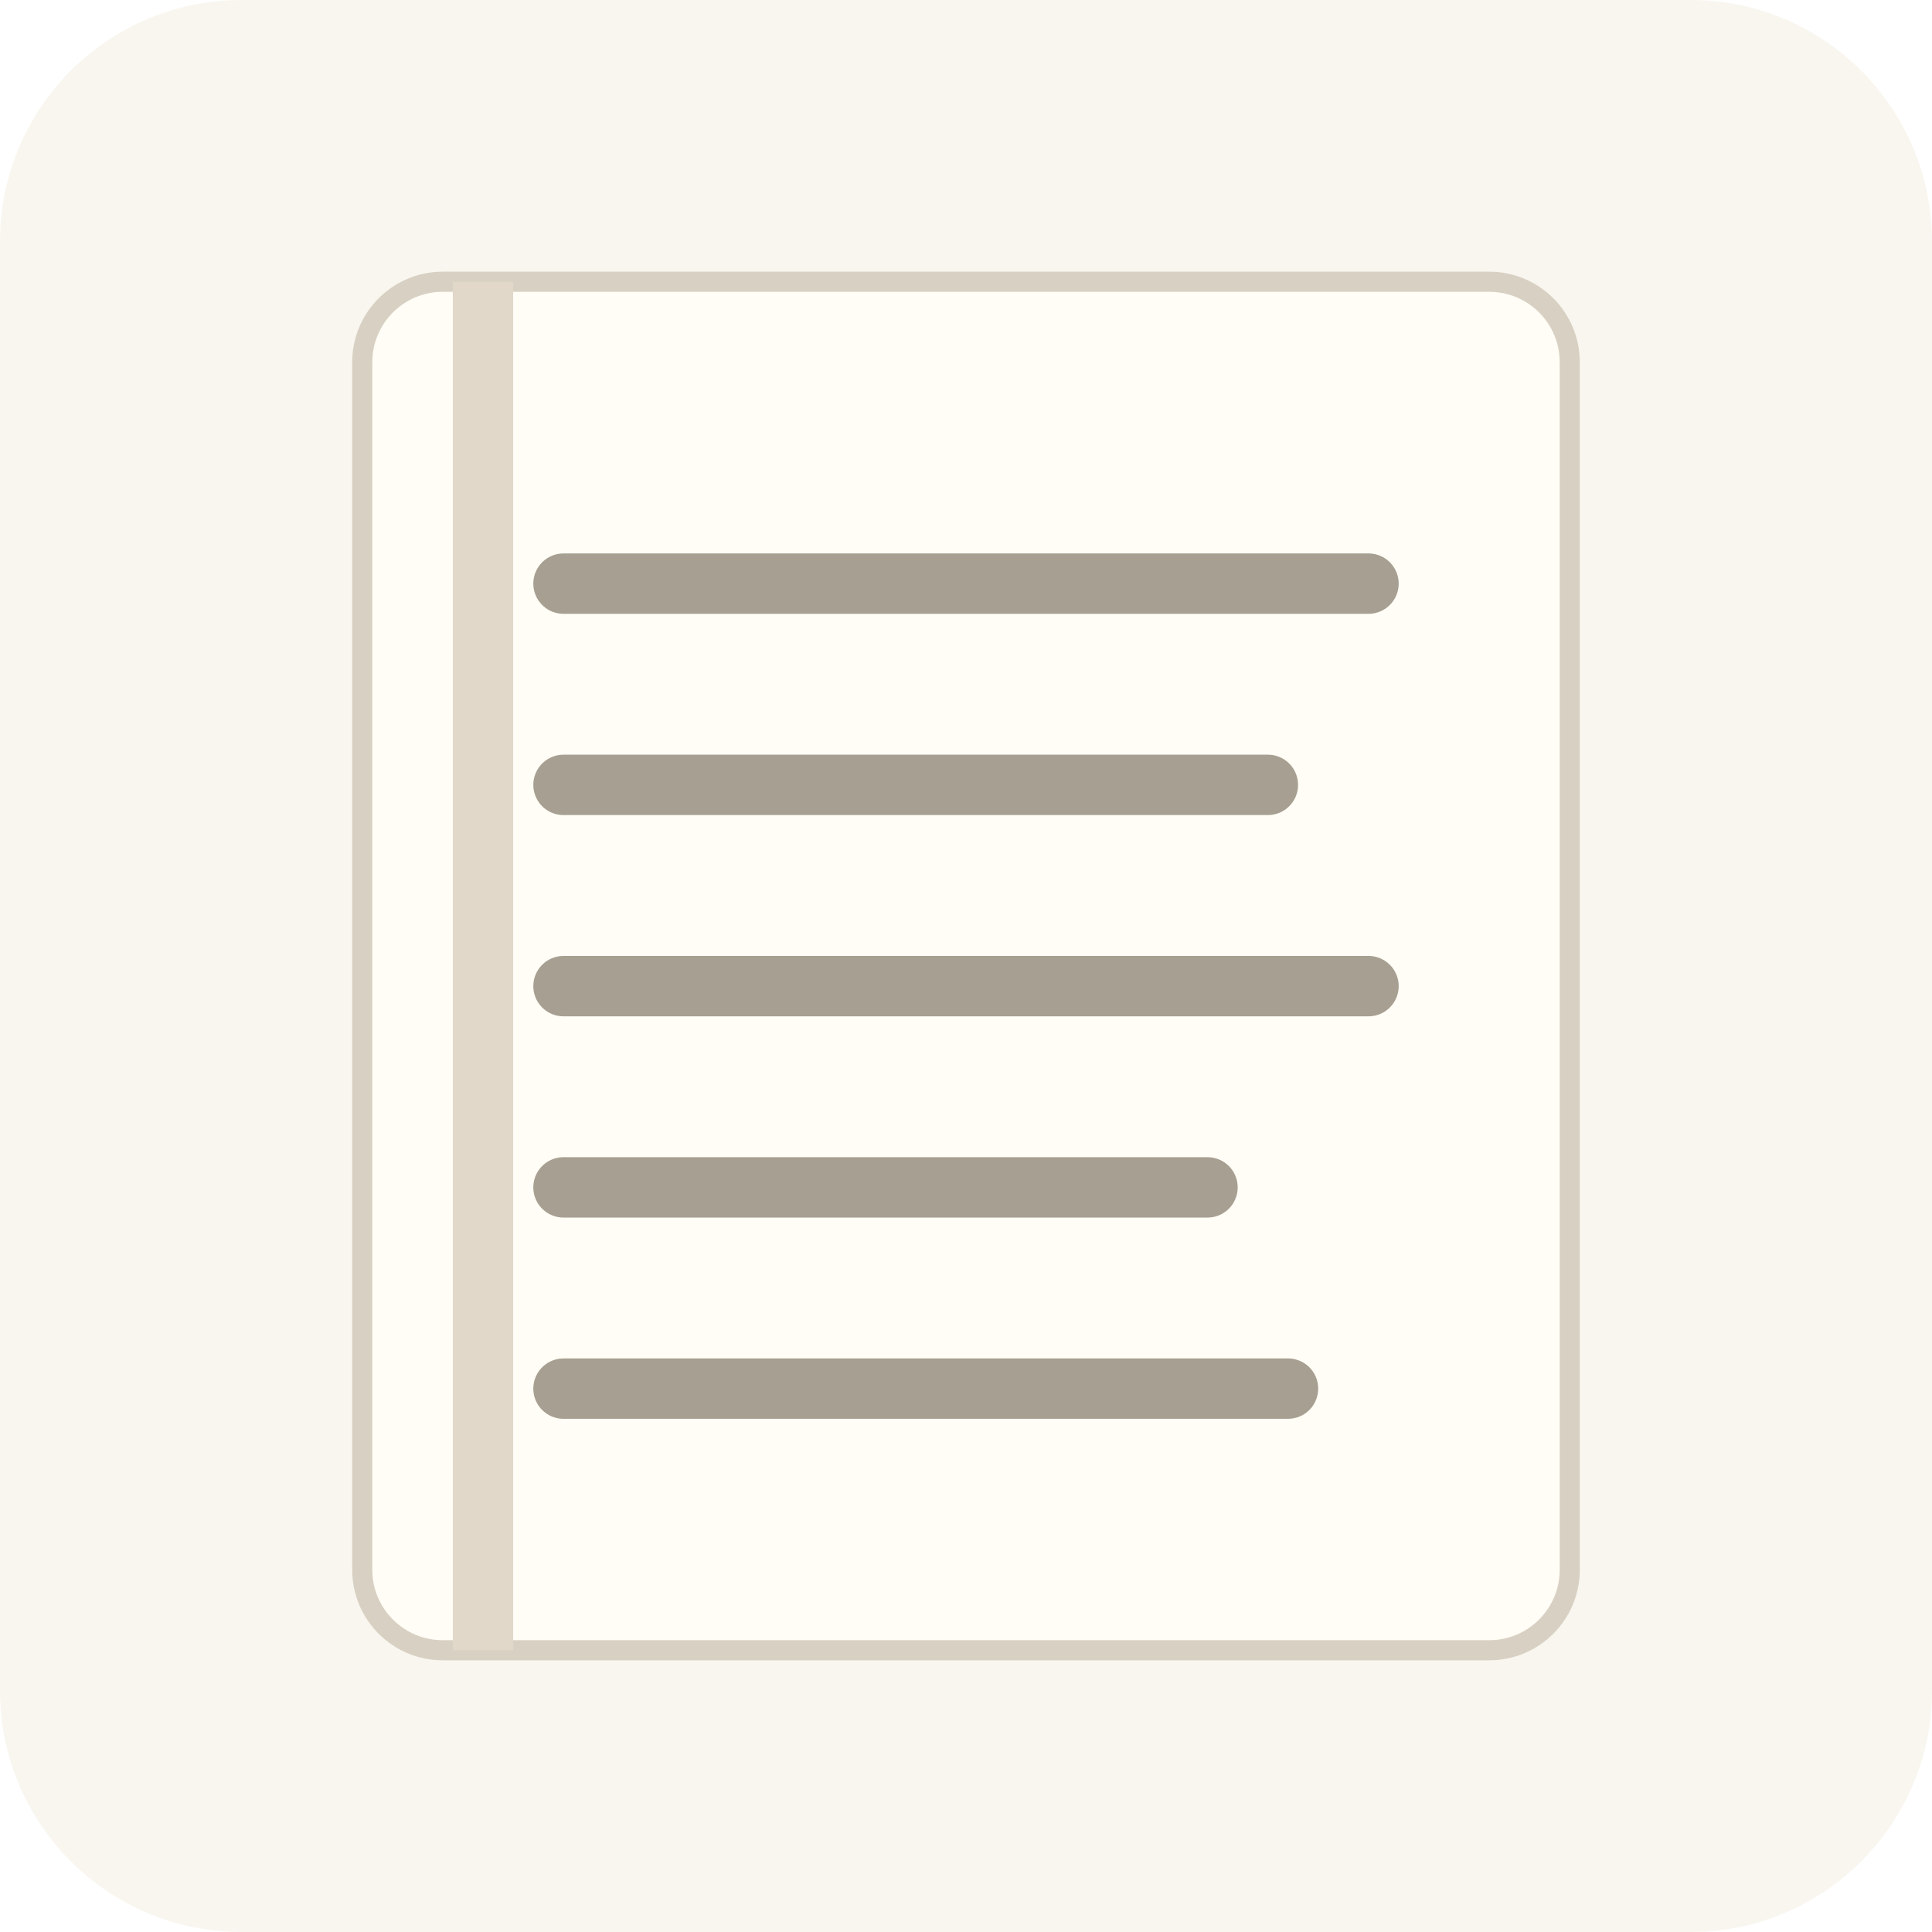
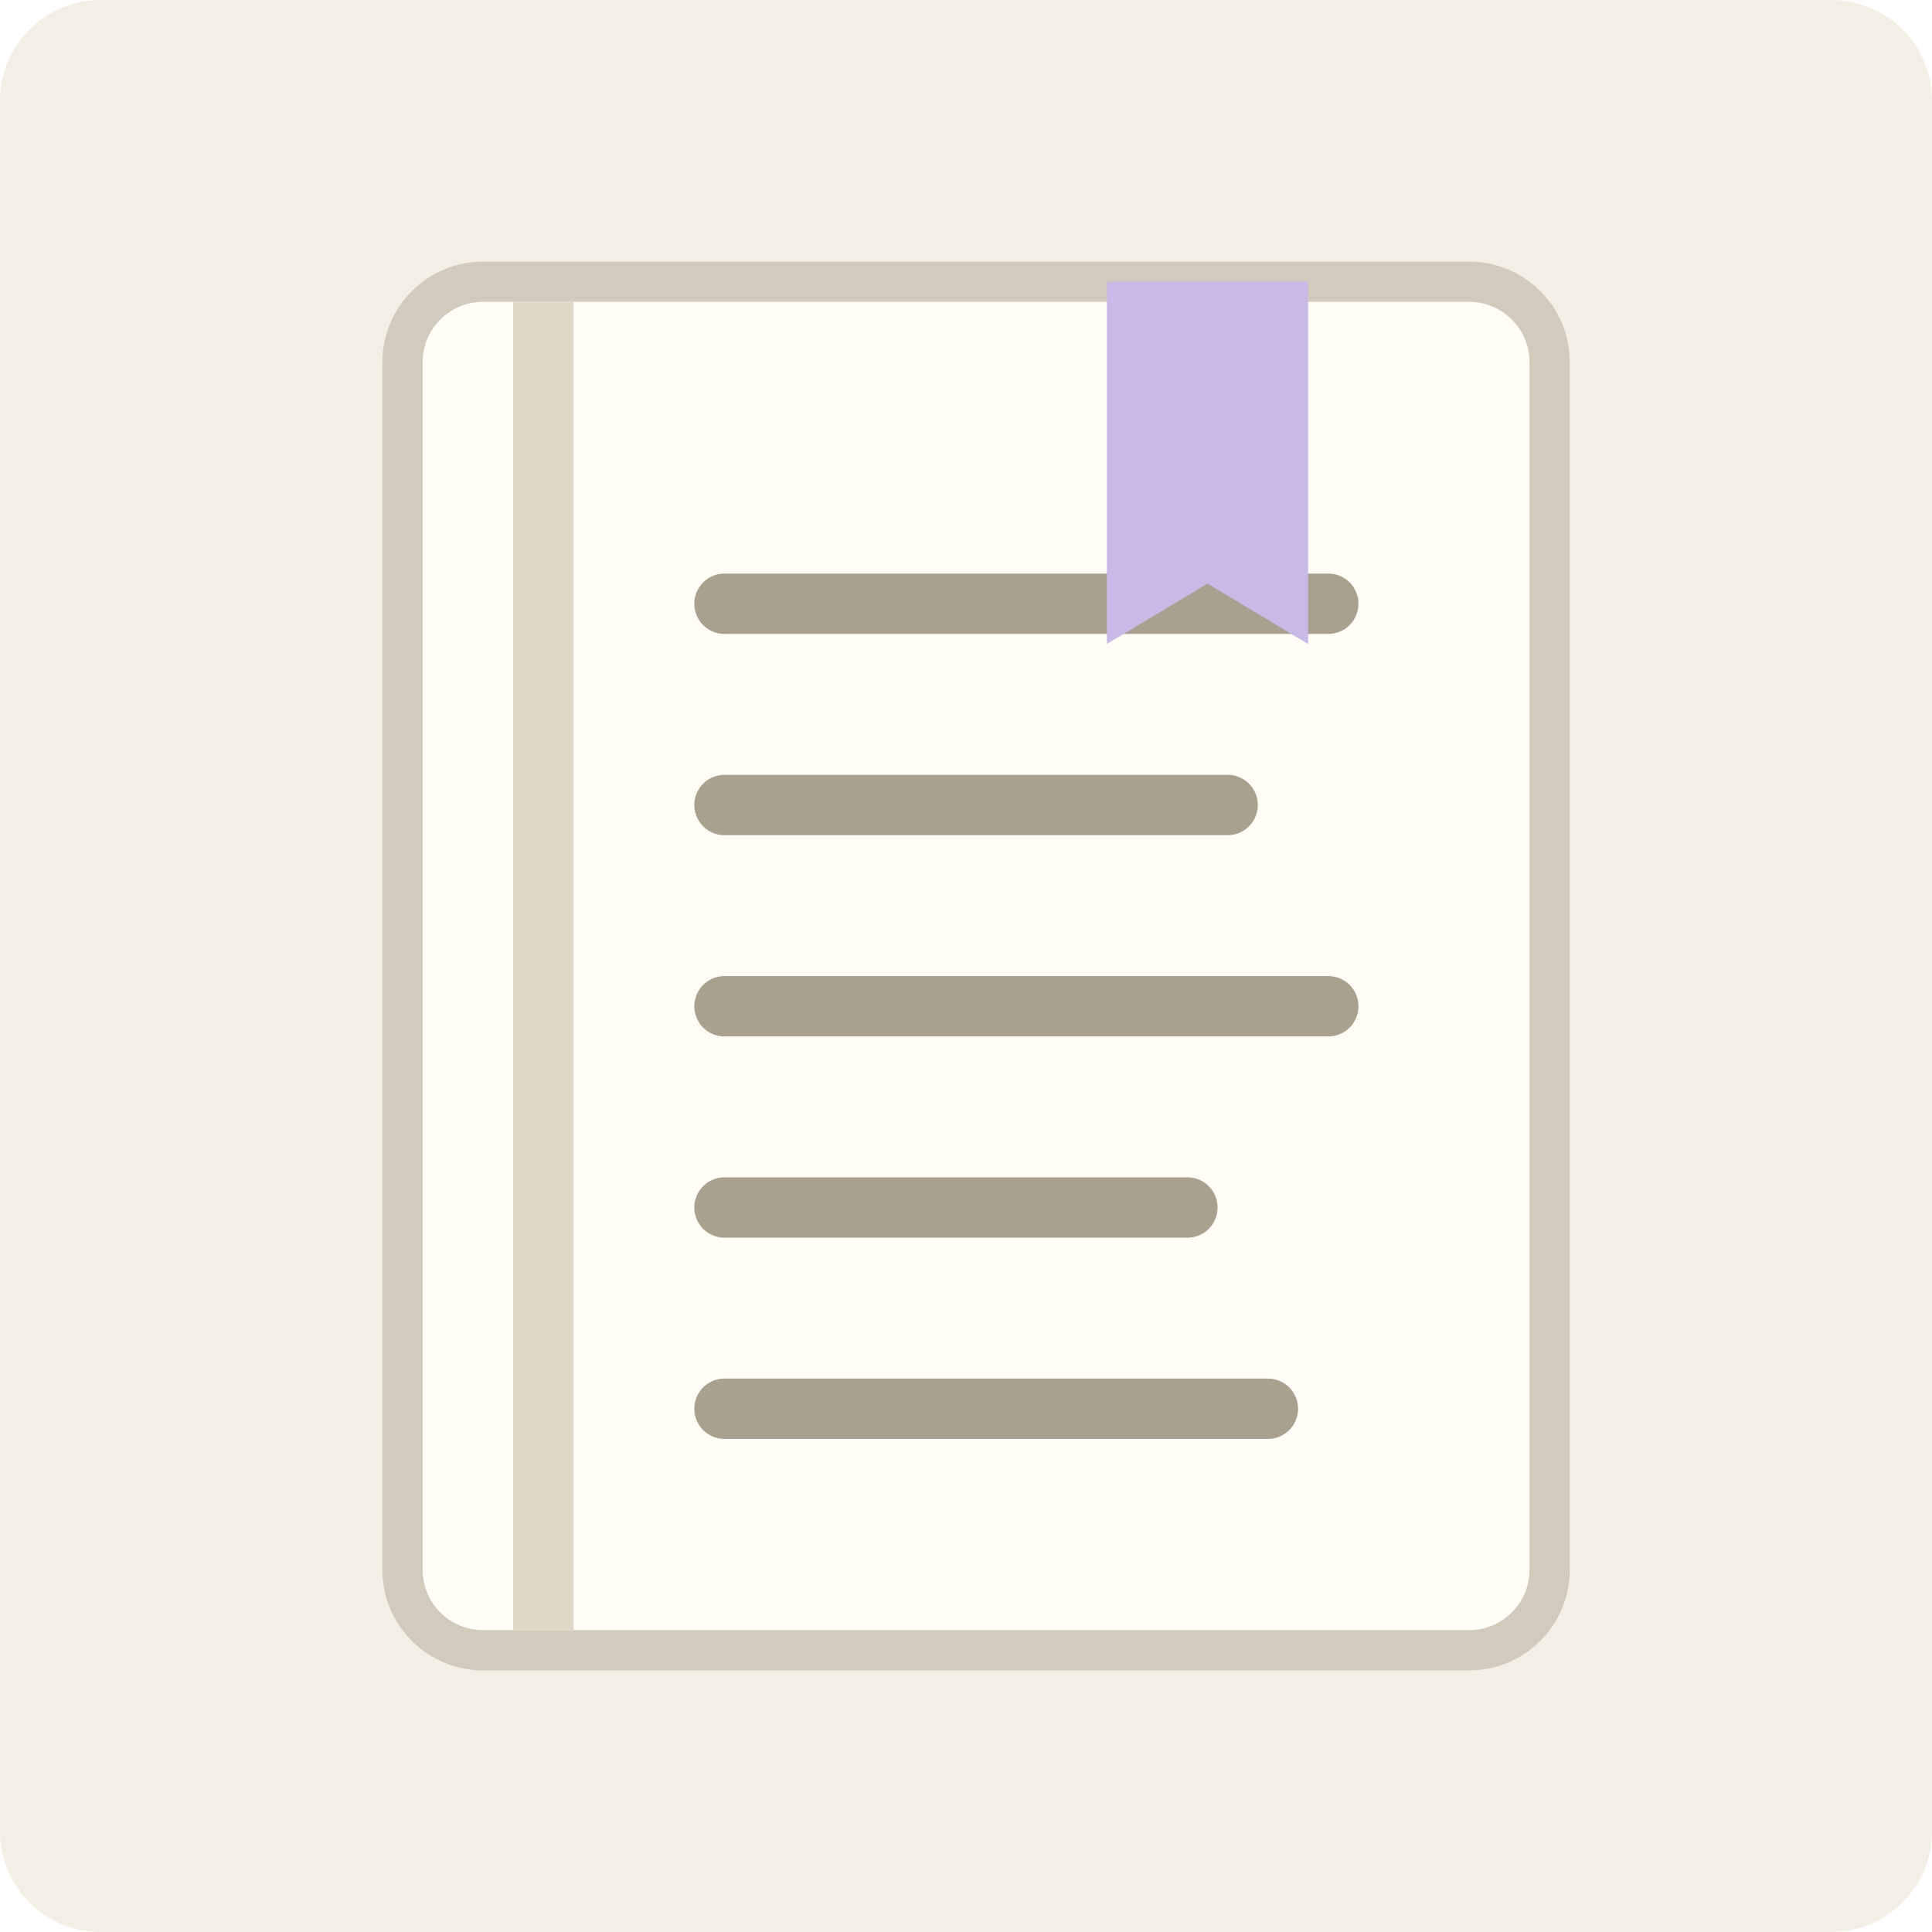
- <svg xmlns="http://www.w3.org/2000/svg" width="96" height="96" fill="none" viewBox="0 0 96 96">
-   <rect width="96" height="96" fill="#F8F6EF" rx="12" />
-   <rect width="60" height="68" x="18" y="14" fill="#FFFDF6" stroke="#D8D1C3" rx="4" />
-   <path stroke="#A79F91" stroke-linecap="round" stroke-width="3" d="M28 29h40M28 39h35M28 49h40M28 59h32M28 69h36" />
-   <path stroke="#E1D8C9" stroke-width="3" d="M24 14v68" />
+ <svg xmlns="http://www.w3.org/2000/svg" width="96" height="96" viewBox="0 0 96 96" fill="none" role="img" aria-labelledby="title">
+   <rect width="96" height="96" rx="5" fill="#f3efe5" />
+   <rect x="20" y="14" width="57" height="68" rx="4" fill="#fffdf6" stroke="#d2cabc" stroke-width="2" />
+   <path fill="none" d="M27 15v66" stroke="#e0d7c7" stroke-width="3" />
+   <path fill="none" d="M36 30h30M36 40h25M36 50h30M36 60h23M36 70h27" stroke="#aaa08f" stroke-width="3" stroke-linecap="round" />
+   <path d="M65 14v18l-5-3-5 3V14" fill="#c8b9e6" />
</svg>
